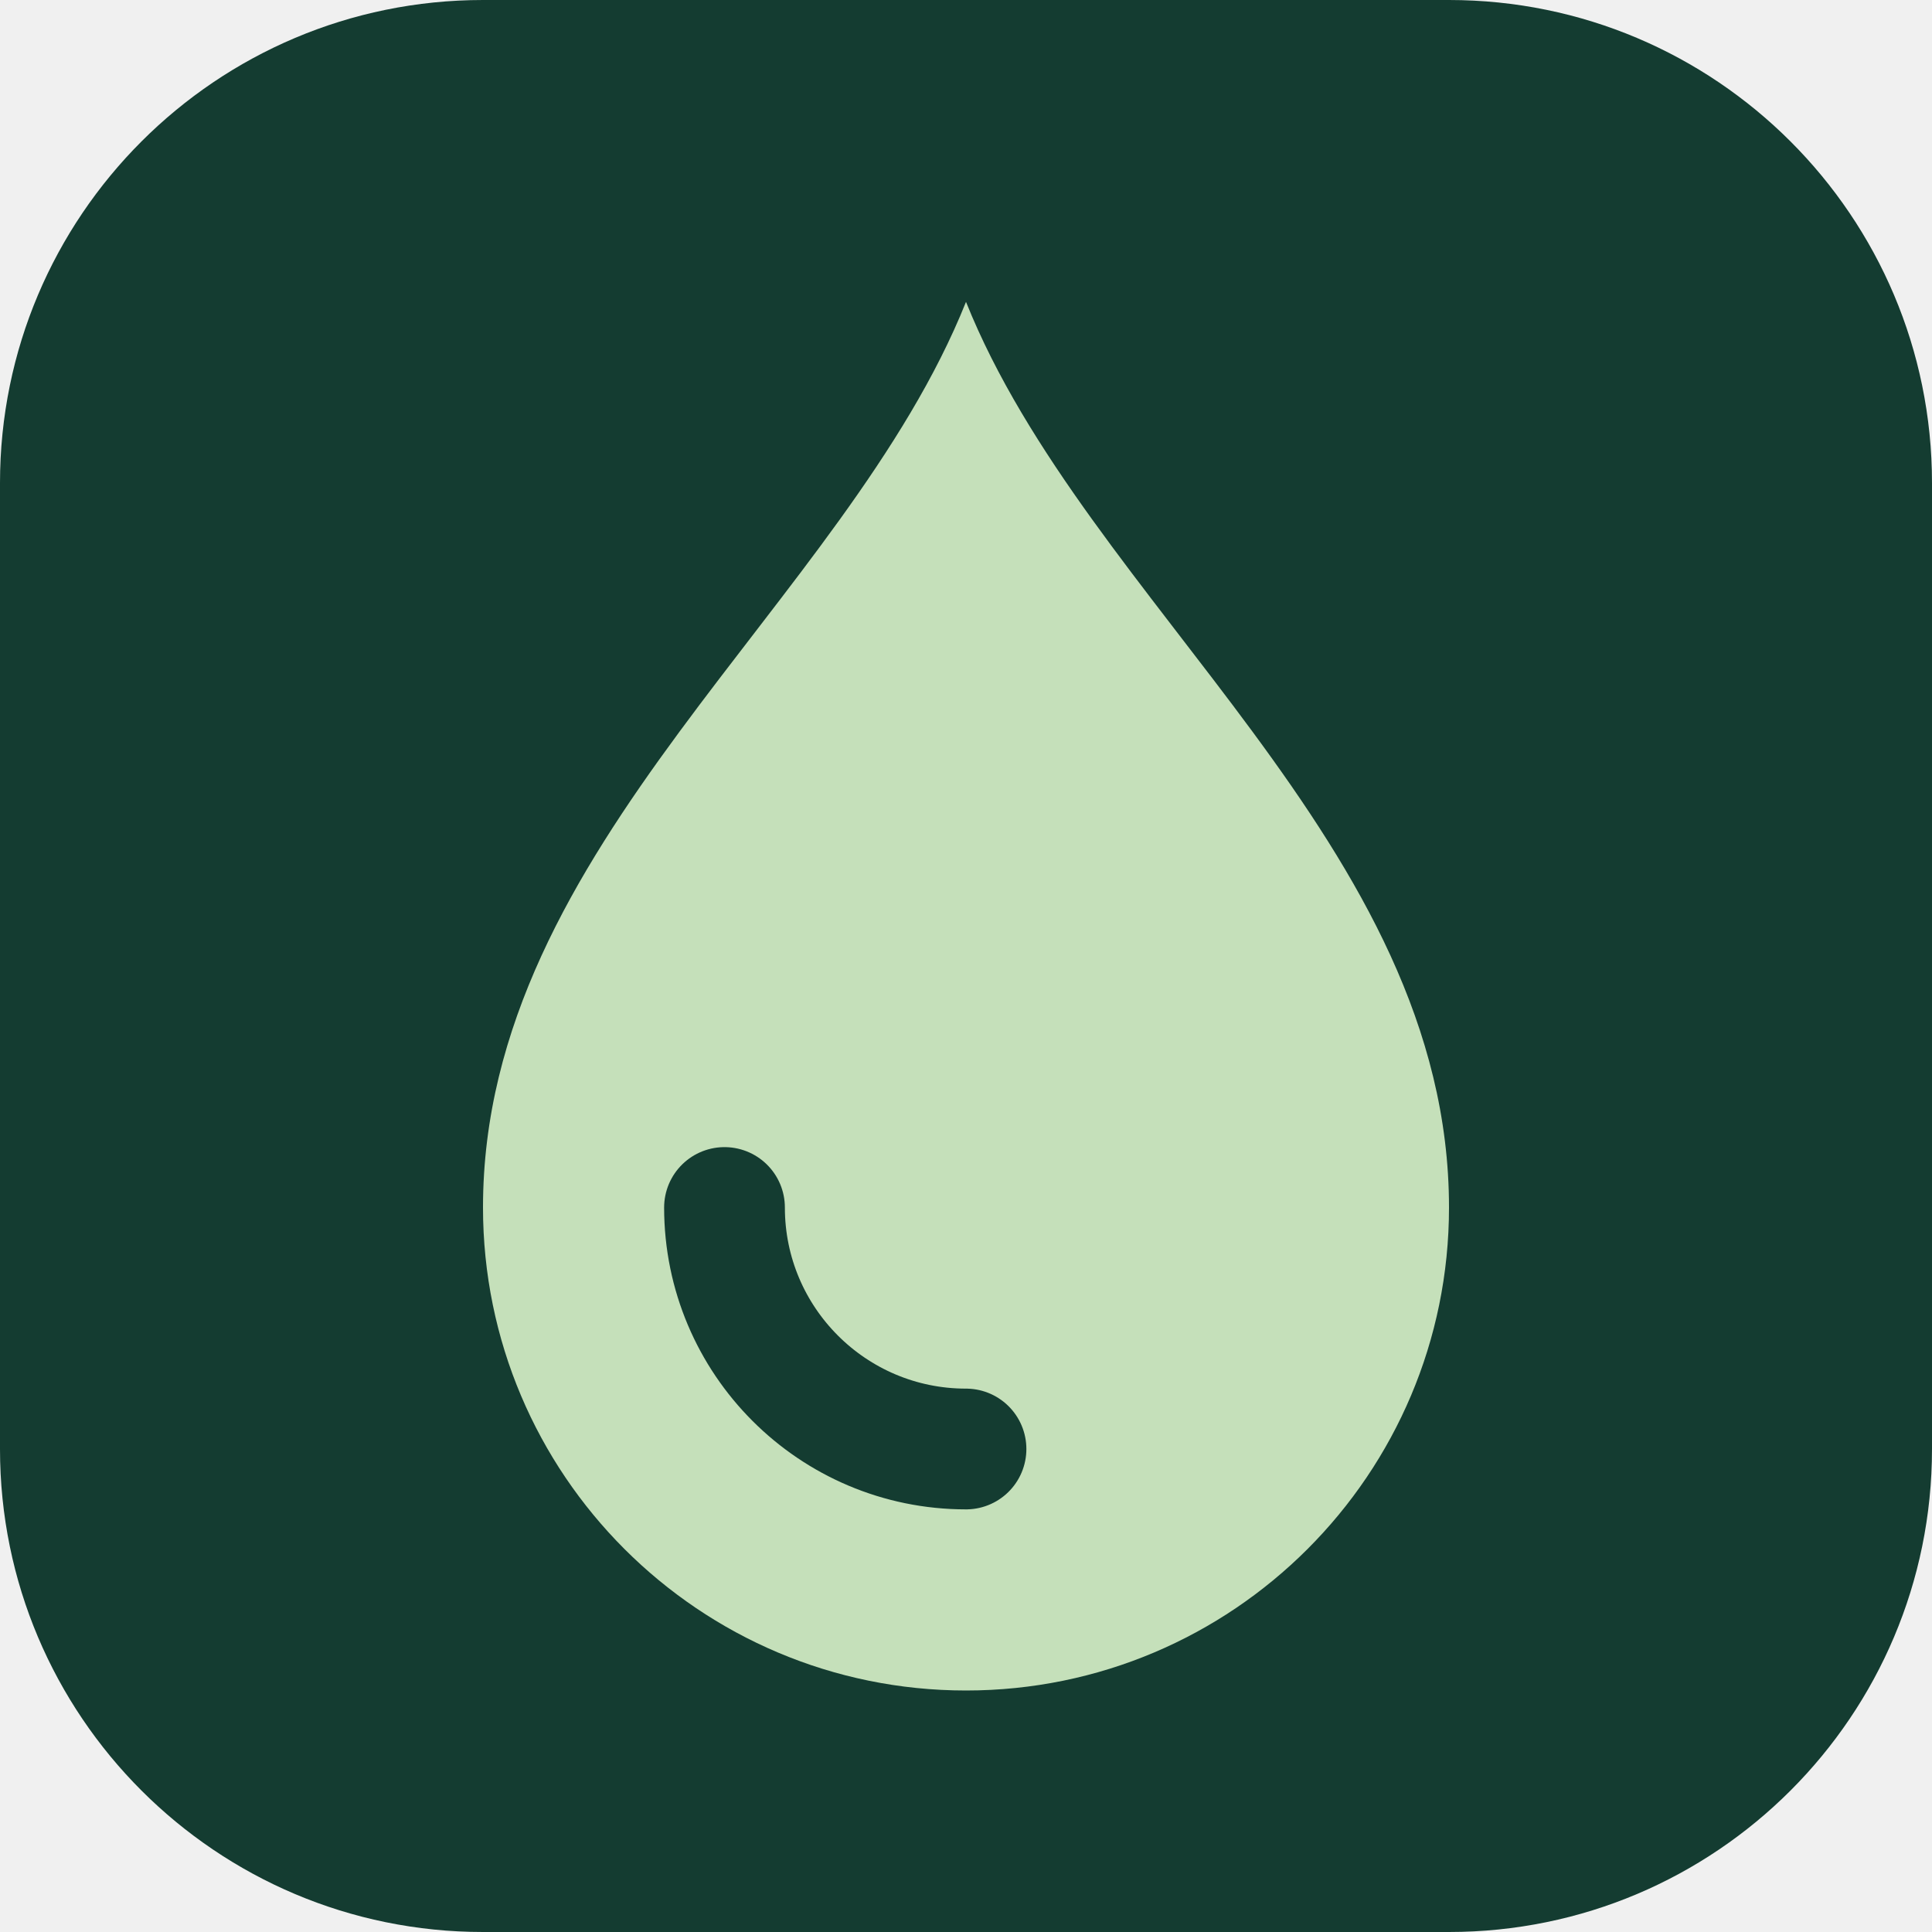
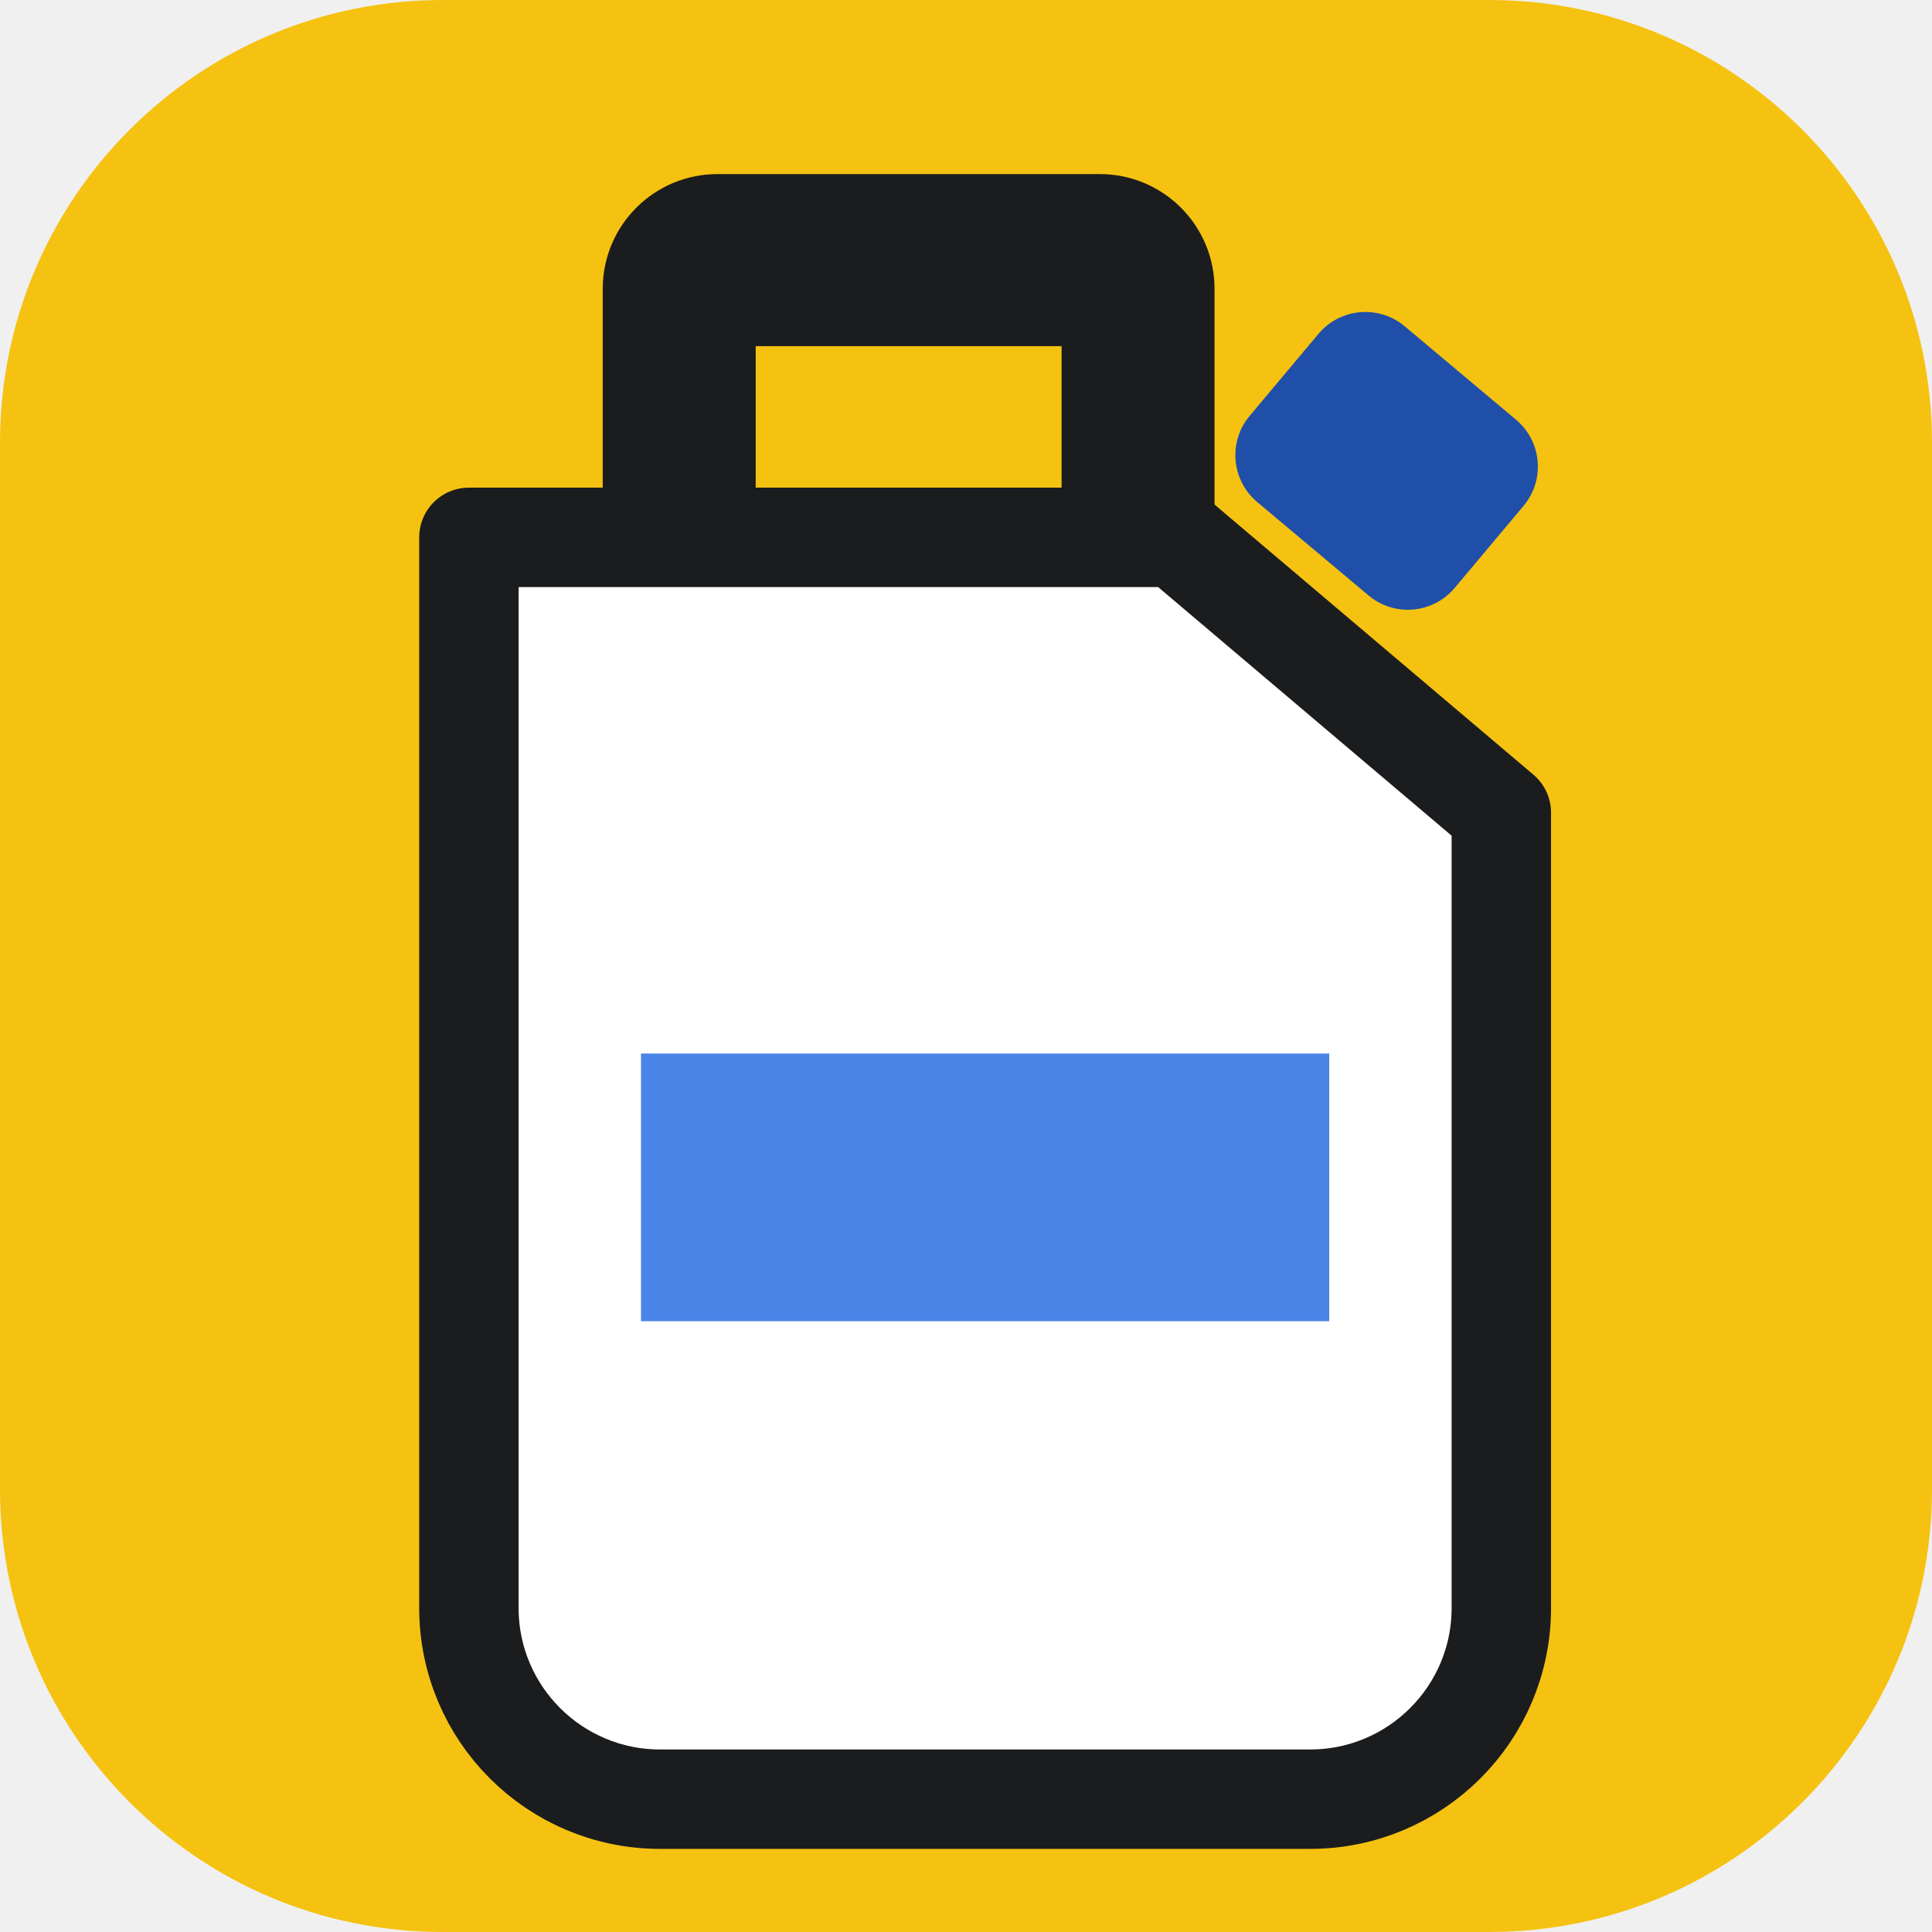
- <svg xmlns="http://www.w3.org/2000/svg" viewBox="0 0 32 32">
-   <rect width="32" height="32" rx="8" fill="#143c31" />
-   <path d="M16 5C14 10 8 14 8 20a8 8 0 0 0 16 0c0-6-6-10-8-15Z" fill="#c5e0ba" />
-   <path d="M12 20a4 4 0 0 0 4 4" stroke="#143c31" stroke-width="2" stroke-linecap="round" fill="none" />
+ <svg xmlns="http://www.w3.org/2000/svg" viewBox="0 0 48 48">
+   <rect width="48" height="48" rx="11" fill="#f5c211" />
+   <g transform="translate(5 1) scale(0.95)">
+     <path d="M13.5 3.5h10a3 3 0 0 1 3 3V13h-4V8h-8v5h-4V6.5a3 3 0 0 1 3-3Z" fill="#1b1c1e" />
+     <path d="M7 13h18.5l8.5 7.2V41a5 5 0 0 1-5 5H12a5 5 0 0 1-5-5V13Z" fill="#fff" stroke="#1b1c1e" stroke-width="2.6" stroke-linejoin="round" />
+     <rect x="27.5" y="8" width="7" height="6" rx="1.6" transform="rotate(40 31 11)" fill="#1f4fa8" />
+     <path d="M11.5 30h18" stroke="#4a84e6" stroke-width="7" />
+   </g>
</svg>
